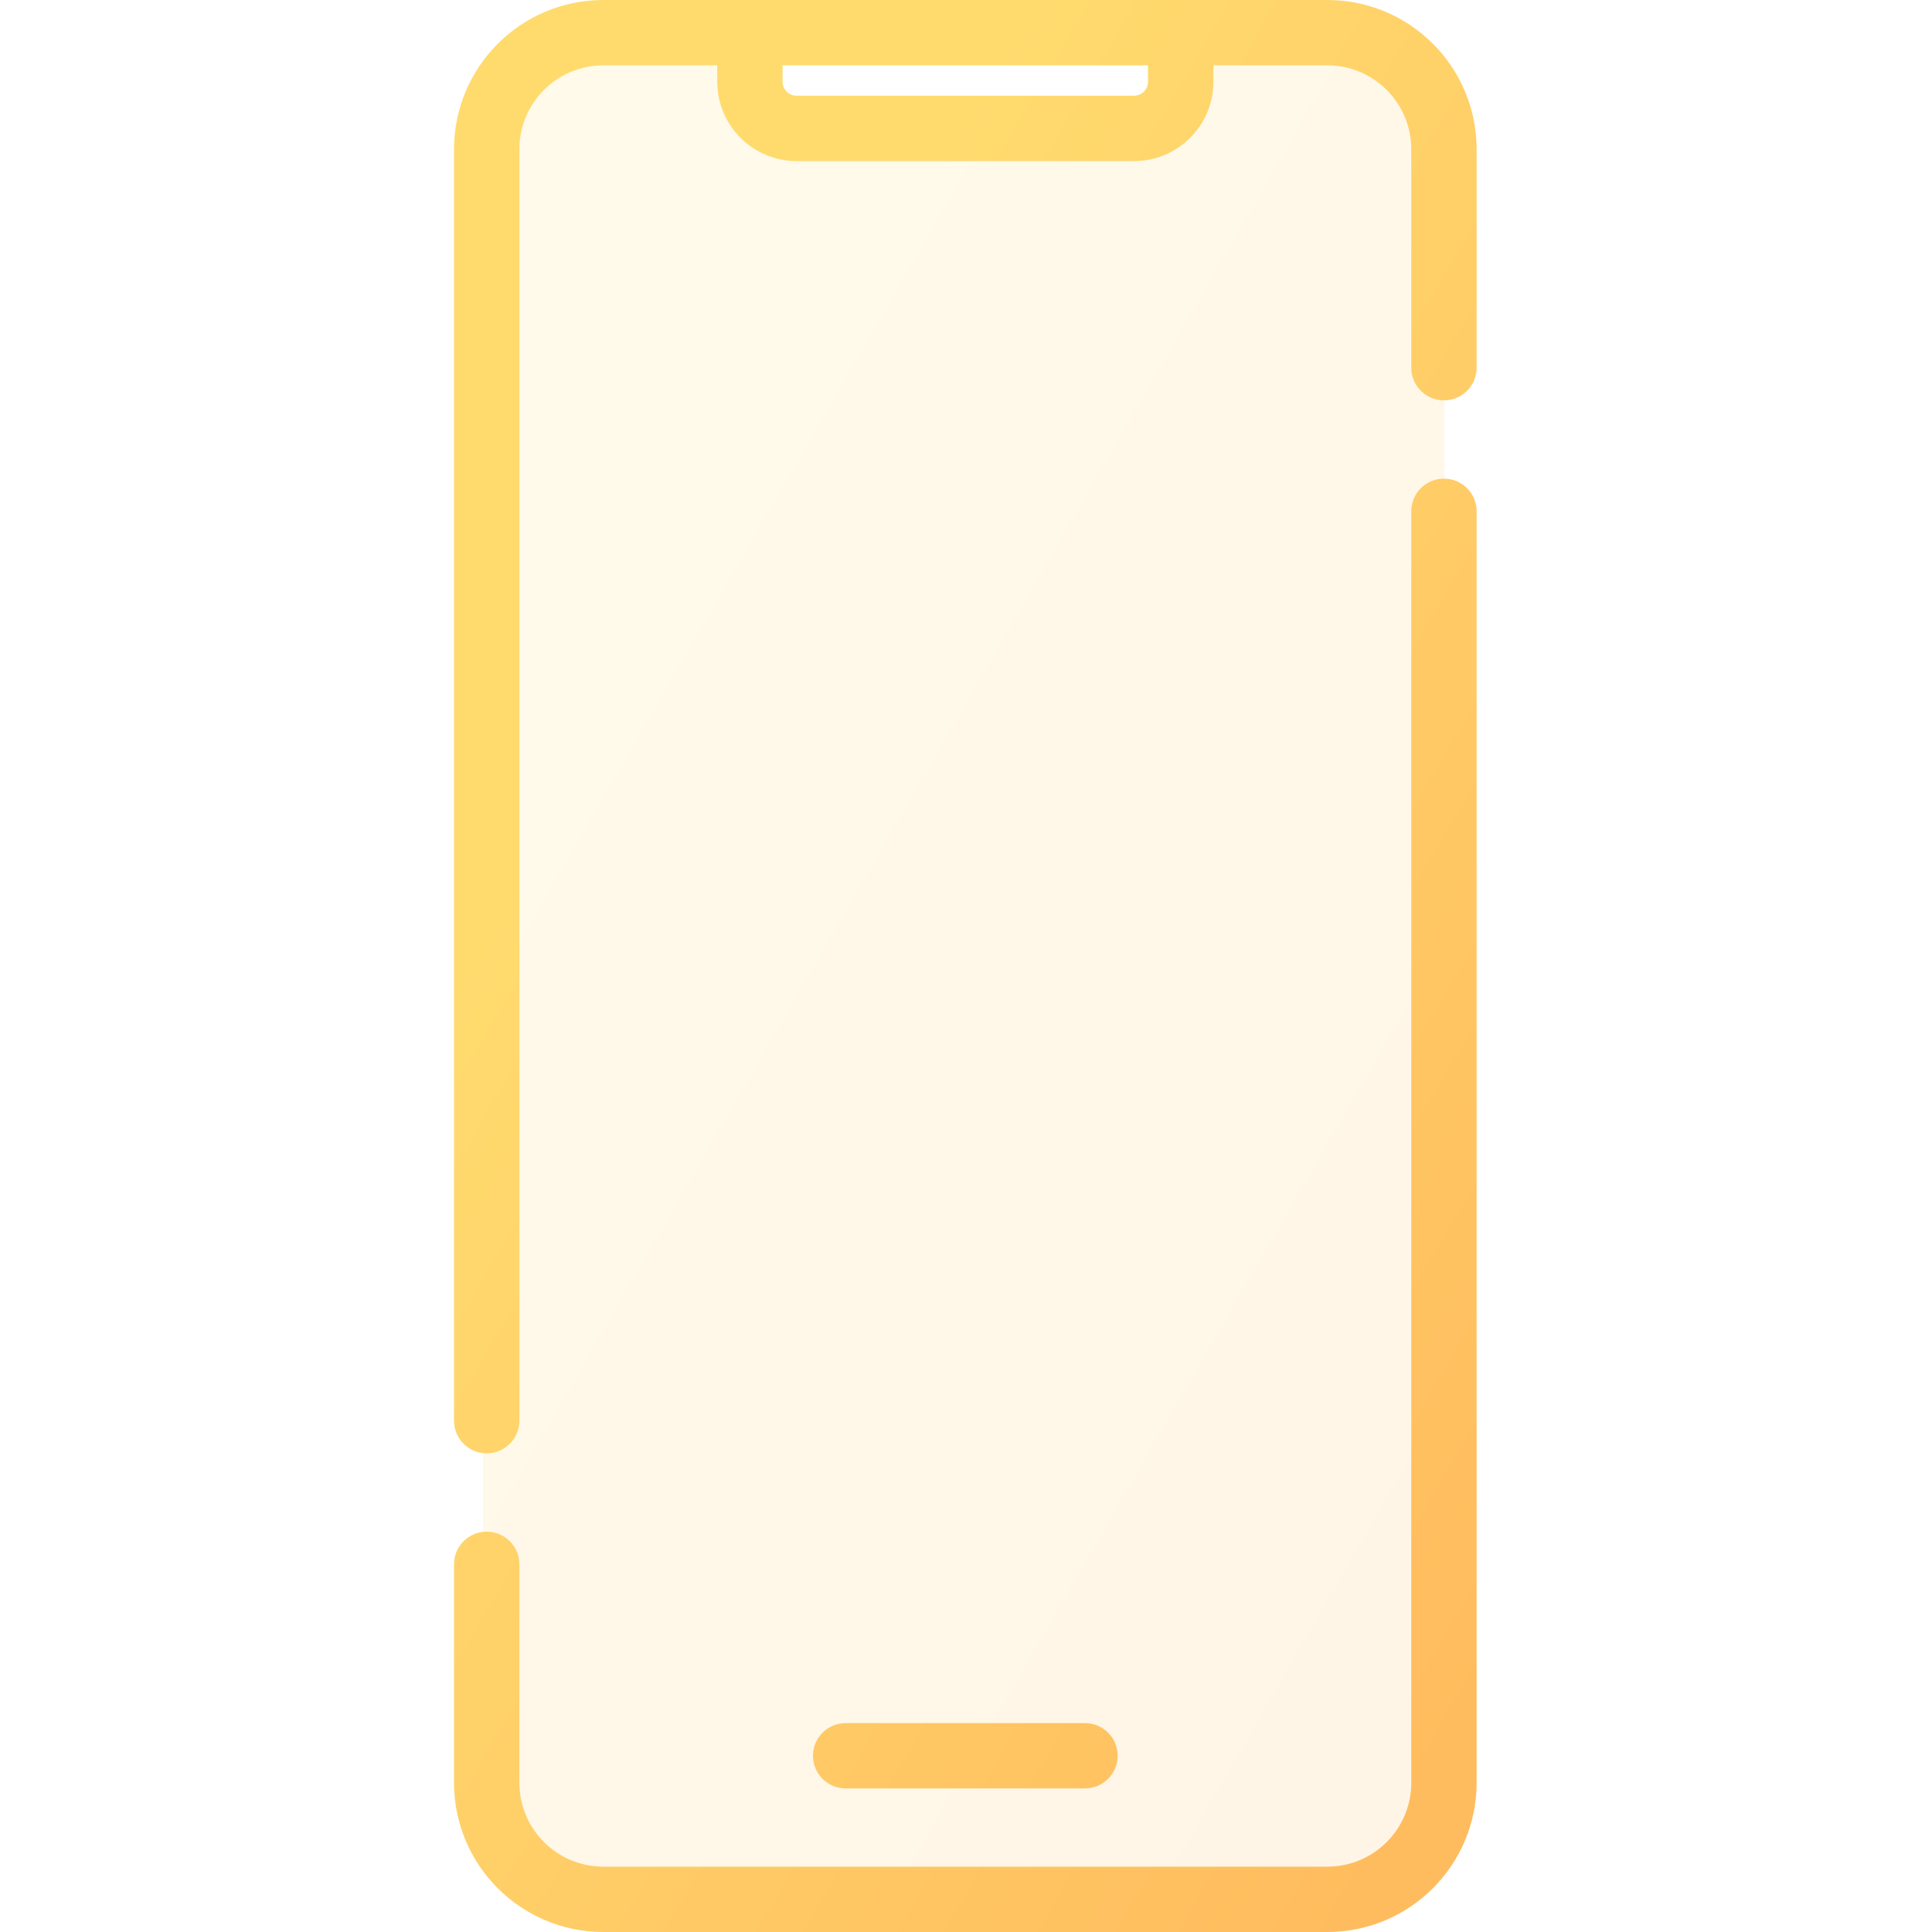
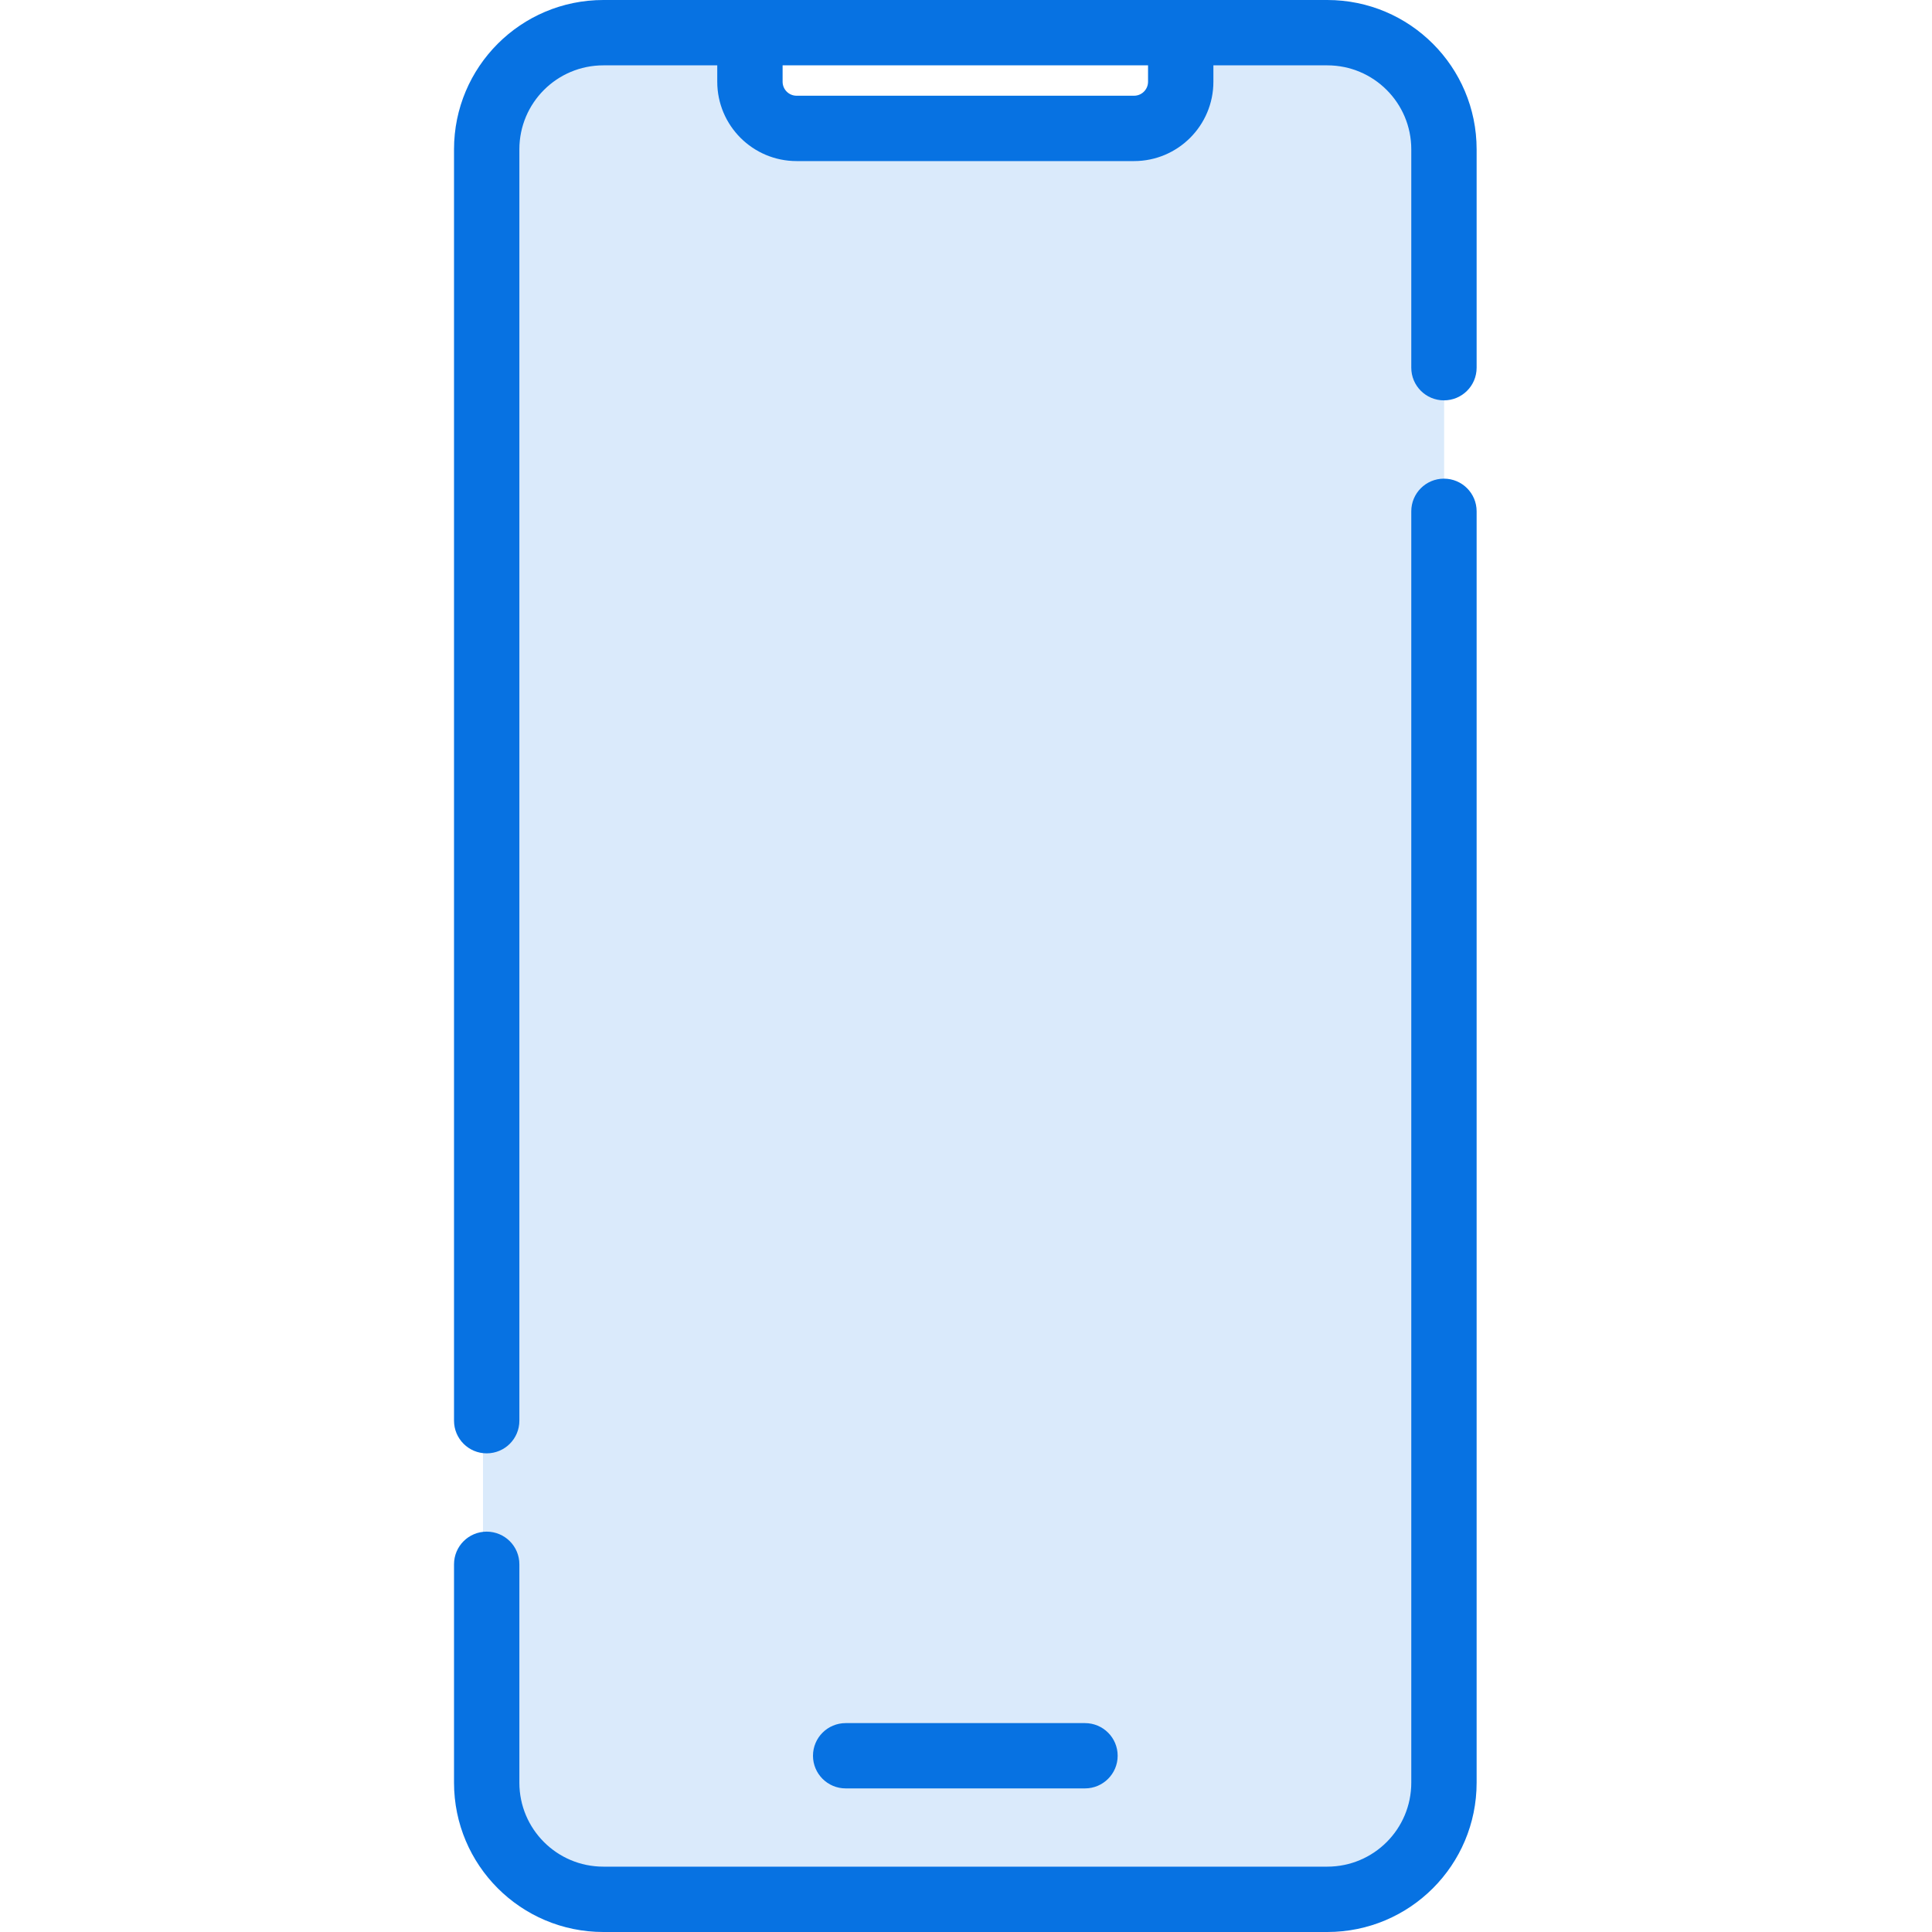
<svg xmlns="http://www.w3.org/2000/svg" width="40" height="40" viewBox="0 0 22 40" fill="none">
  <path opacity="0.15" fill-rule="evenodd" clip-rule="evenodd" d="M3 1C1.895 1 1 1.895 1 3V37C1 38.105 1.895 39 3 39H18.9C20.005 39 20.9 38.105 20.9 37V3C20.9 1.895 20.005 1 18.9 1H15.663V2H6.237V1H3Z" fill="url(#paint0_linear)" />
  <path d="M8.509 35.675C8.135 35.675 7.832 35.977 7.832 36.351C7.832 36.724 8.135 37.027 8.509 37.027V35.675ZM13.463 37.027C13.837 37.027 14.14 36.724 14.14 36.351C14.14 35.977 13.837 35.675 13.463 35.675V37.027ZM0.4 29.414C0.4 29.788 0.703 30.09 1.076 30.09C1.45 30.09 1.753 29.788 1.753 29.414H0.4ZM1.753 32.387C1.753 32.013 1.45 31.711 1.076 31.711C0.703 31.711 0.4 32.013 0.4 32.387H1.753ZM20.219 7.613C20.219 7.987 20.522 8.289 20.895 8.289C21.269 8.289 21.572 7.987 21.572 7.613H20.219ZM21.572 10.586C21.572 10.212 21.269 9.91 20.895 9.91C20.522 9.91 20.219 10.212 20.219 10.586H21.572ZM18.48 38.647H3.492V40H18.48V38.647ZM3.492 1.353H6.527V0H3.492V1.353ZM5.85 1.692H7.203V0.676H5.85V1.692ZM7.493 3.335H14.479V1.982H7.493V3.335ZM6.527 1.353H15.445V0H6.527V1.353ZM15.445 1.353H18.48V0H15.445V1.353ZM16.122 1.692V0.676H14.769V1.692H16.122ZM8.509 37.027H13.463V35.675H8.509V37.027ZM1.753 29.414V3.092H0.4V29.414H1.753ZM1.753 36.908V32.387H0.4V36.908H1.753ZM20.219 3.092V7.613H21.572V3.092H20.219ZM20.219 10.586V36.908H21.572V10.586H20.219ZM14.479 3.335C15.386 3.335 16.122 2.599 16.122 1.692H14.769C14.769 1.852 14.639 1.982 14.479 1.982V3.335ZM3.492 38.647C2.531 38.647 1.753 37.869 1.753 36.908H0.4C0.4 38.616 1.784 40 3.492 40V38.647ZM18.48 40C20.188 40 21.572 38.616 21.572 36.908H20.219C20.219 37.869 19.441 38.647 18.48 38.647V40ZM18.48 1.353C19.441 1.353 20.219 2.131 20.219 3.092H21.572C21.572 1.384 20.188 0 18.48 0V1.353ZM5.85 1.692C5.85 2.599 6.586 3.335 7.493 3.335V1.982C7.333 1.982 7.203 1.852 7.203 1.692H5.85ZM3.492 0C1.784 0 0.4 1.384 0.4 3.092H1.753C1.753 2.131 2.531 1.353 3.492 1.353V0Z" fill="url(#paint1_linear)" />
  <defs>
    <linearGradient id="paint0_linear" x1="2.128" y1="1" x2="30.702" y2="17.524" gradientUnits="userSpaceOnUse">
-       <stop offset="0.259" stop-color="#FFDB6E" />
-       <stop offset="1" stop-color="#FFBC5E" />
+       <stop offset="0.259" stop-color="#0772E2" />
+       <stop offset="1" stop-color="#0772E2" />
    </linearGradient>
    <linearGradient id="paint1_linear" x1="1.6" y1="8.08974e-07" x2="31.837" y2="17.673" gradientUnits="userSpaceOnUse">
-       <stop offset="0.259" stop-color="#FFDB6E" />
-       <stop offset="1" stop-color="#FFBC5E" />
+       <stop offset="0.259" stop-color="#0772E2" />
+       <stop offset="1" stop-color="#0772E2" />
    </linearGradient>
  </defs>
</svg>
